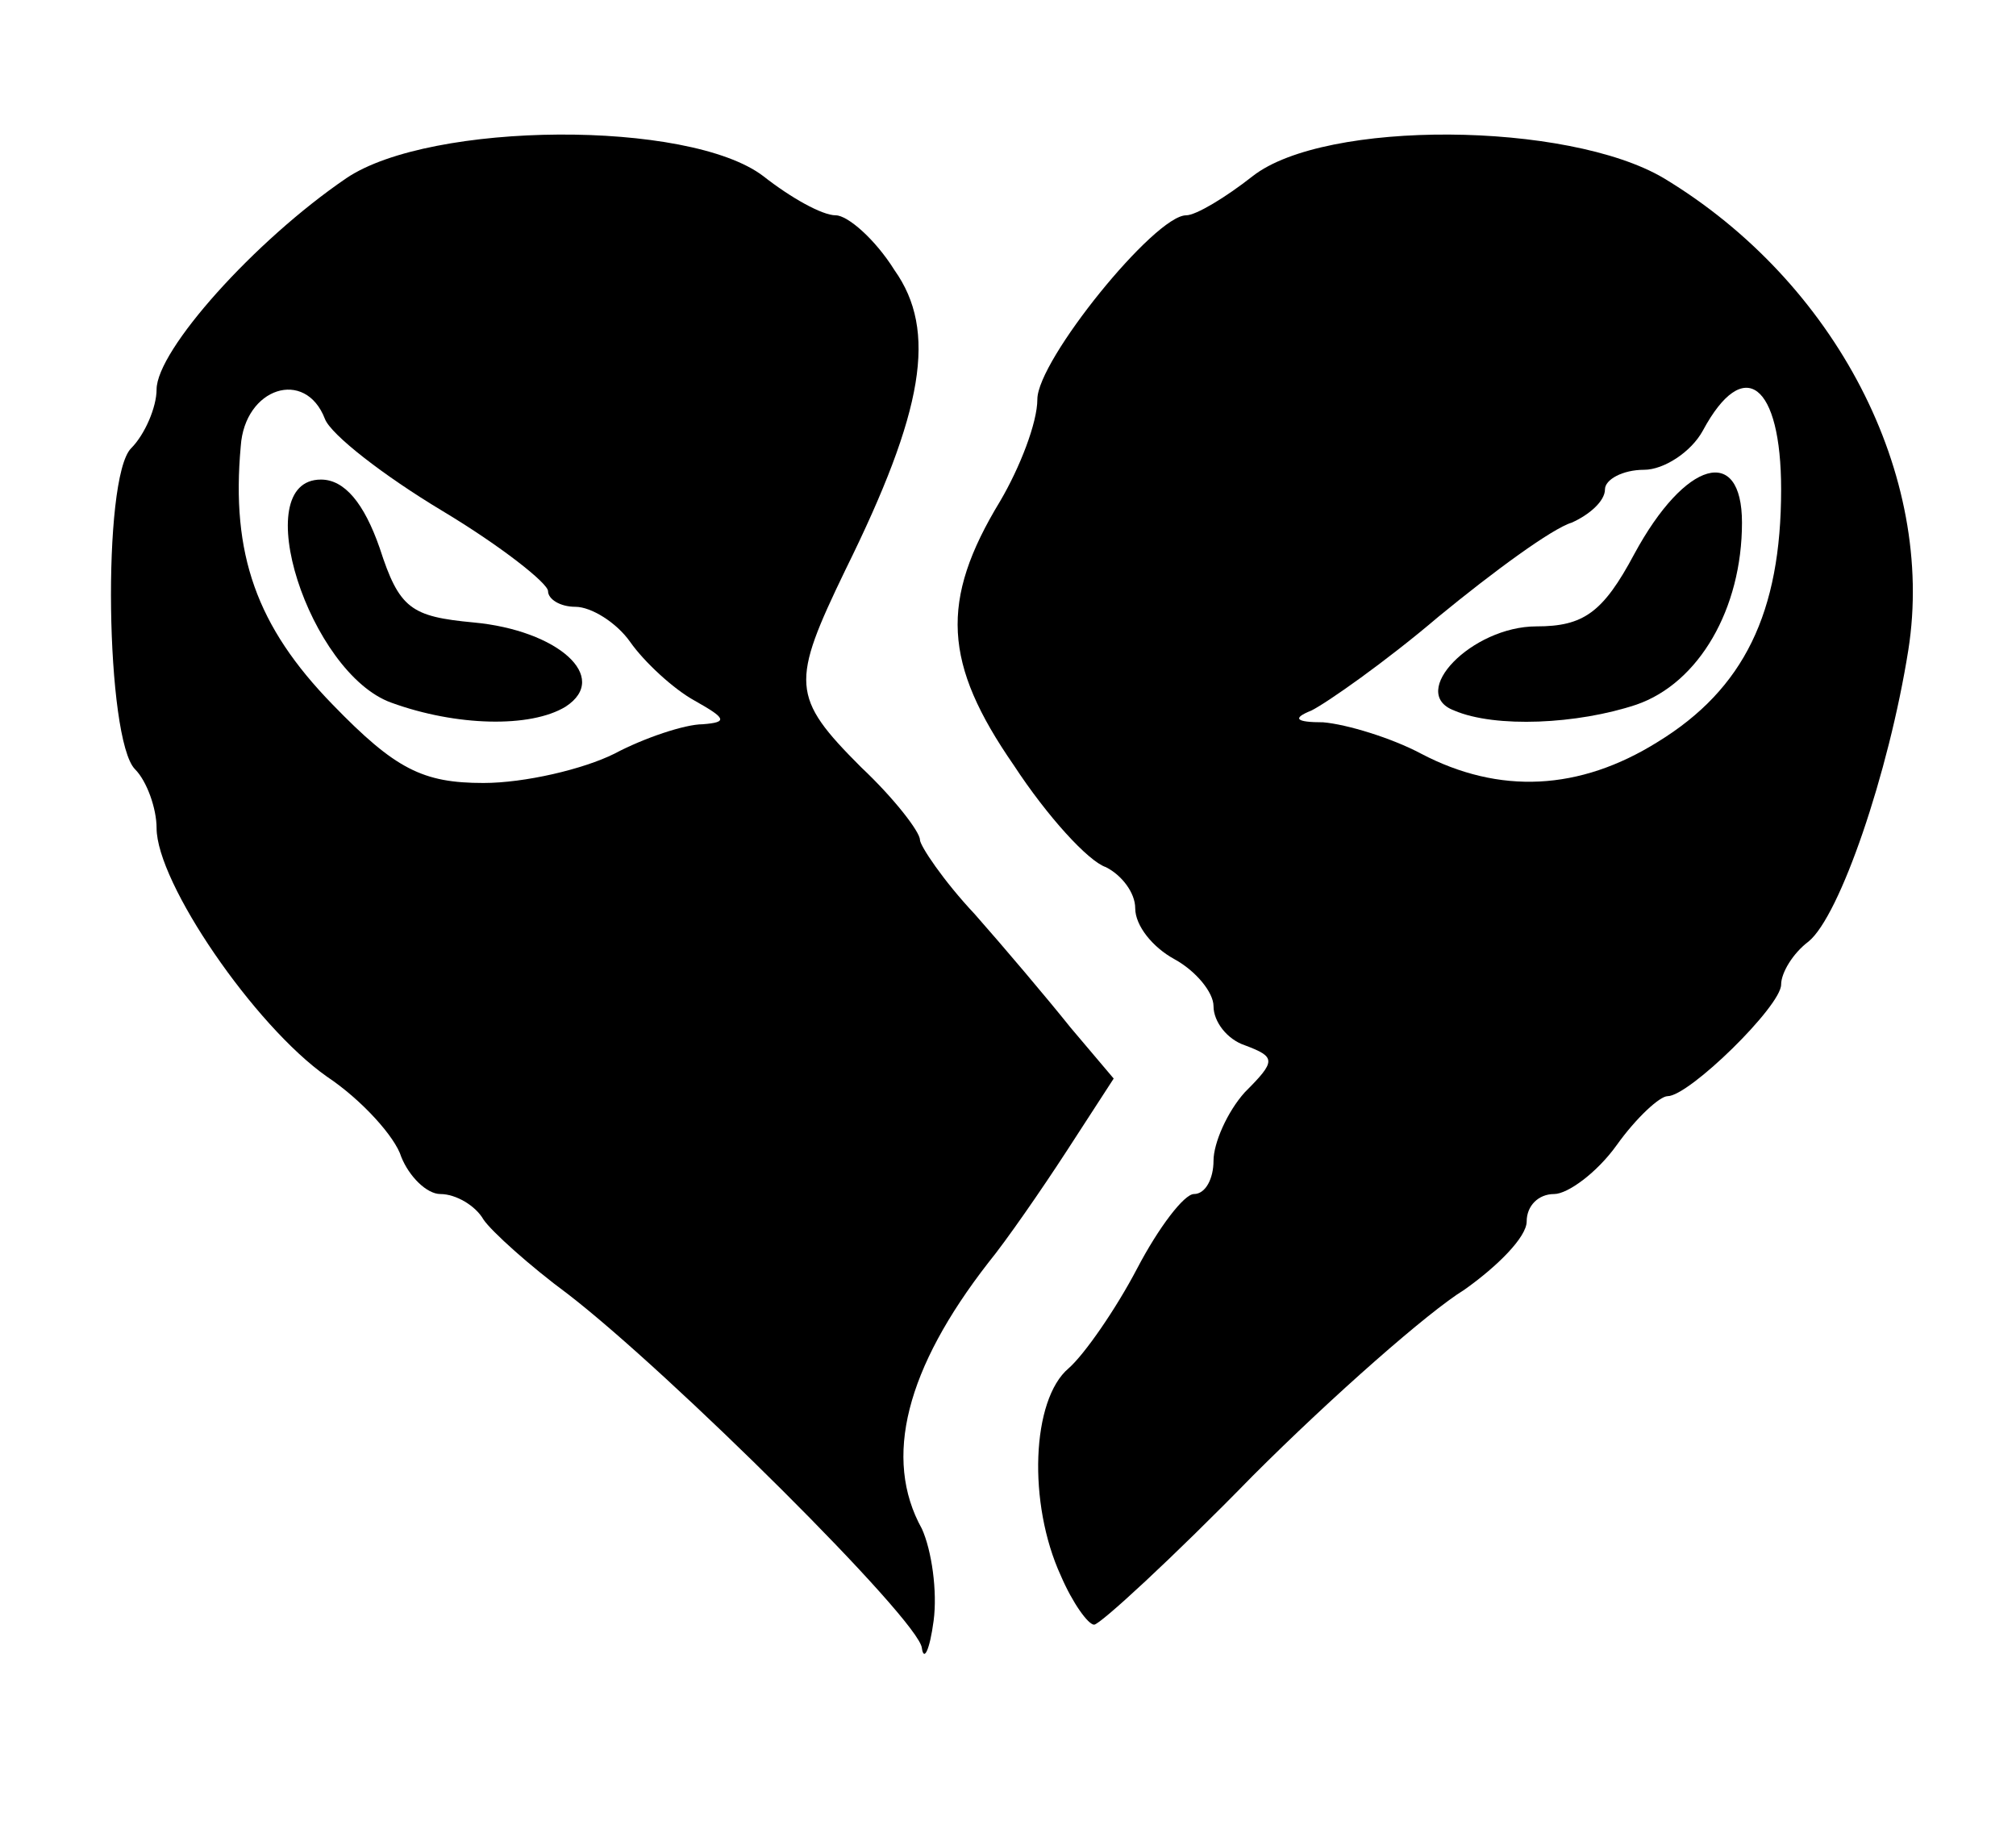
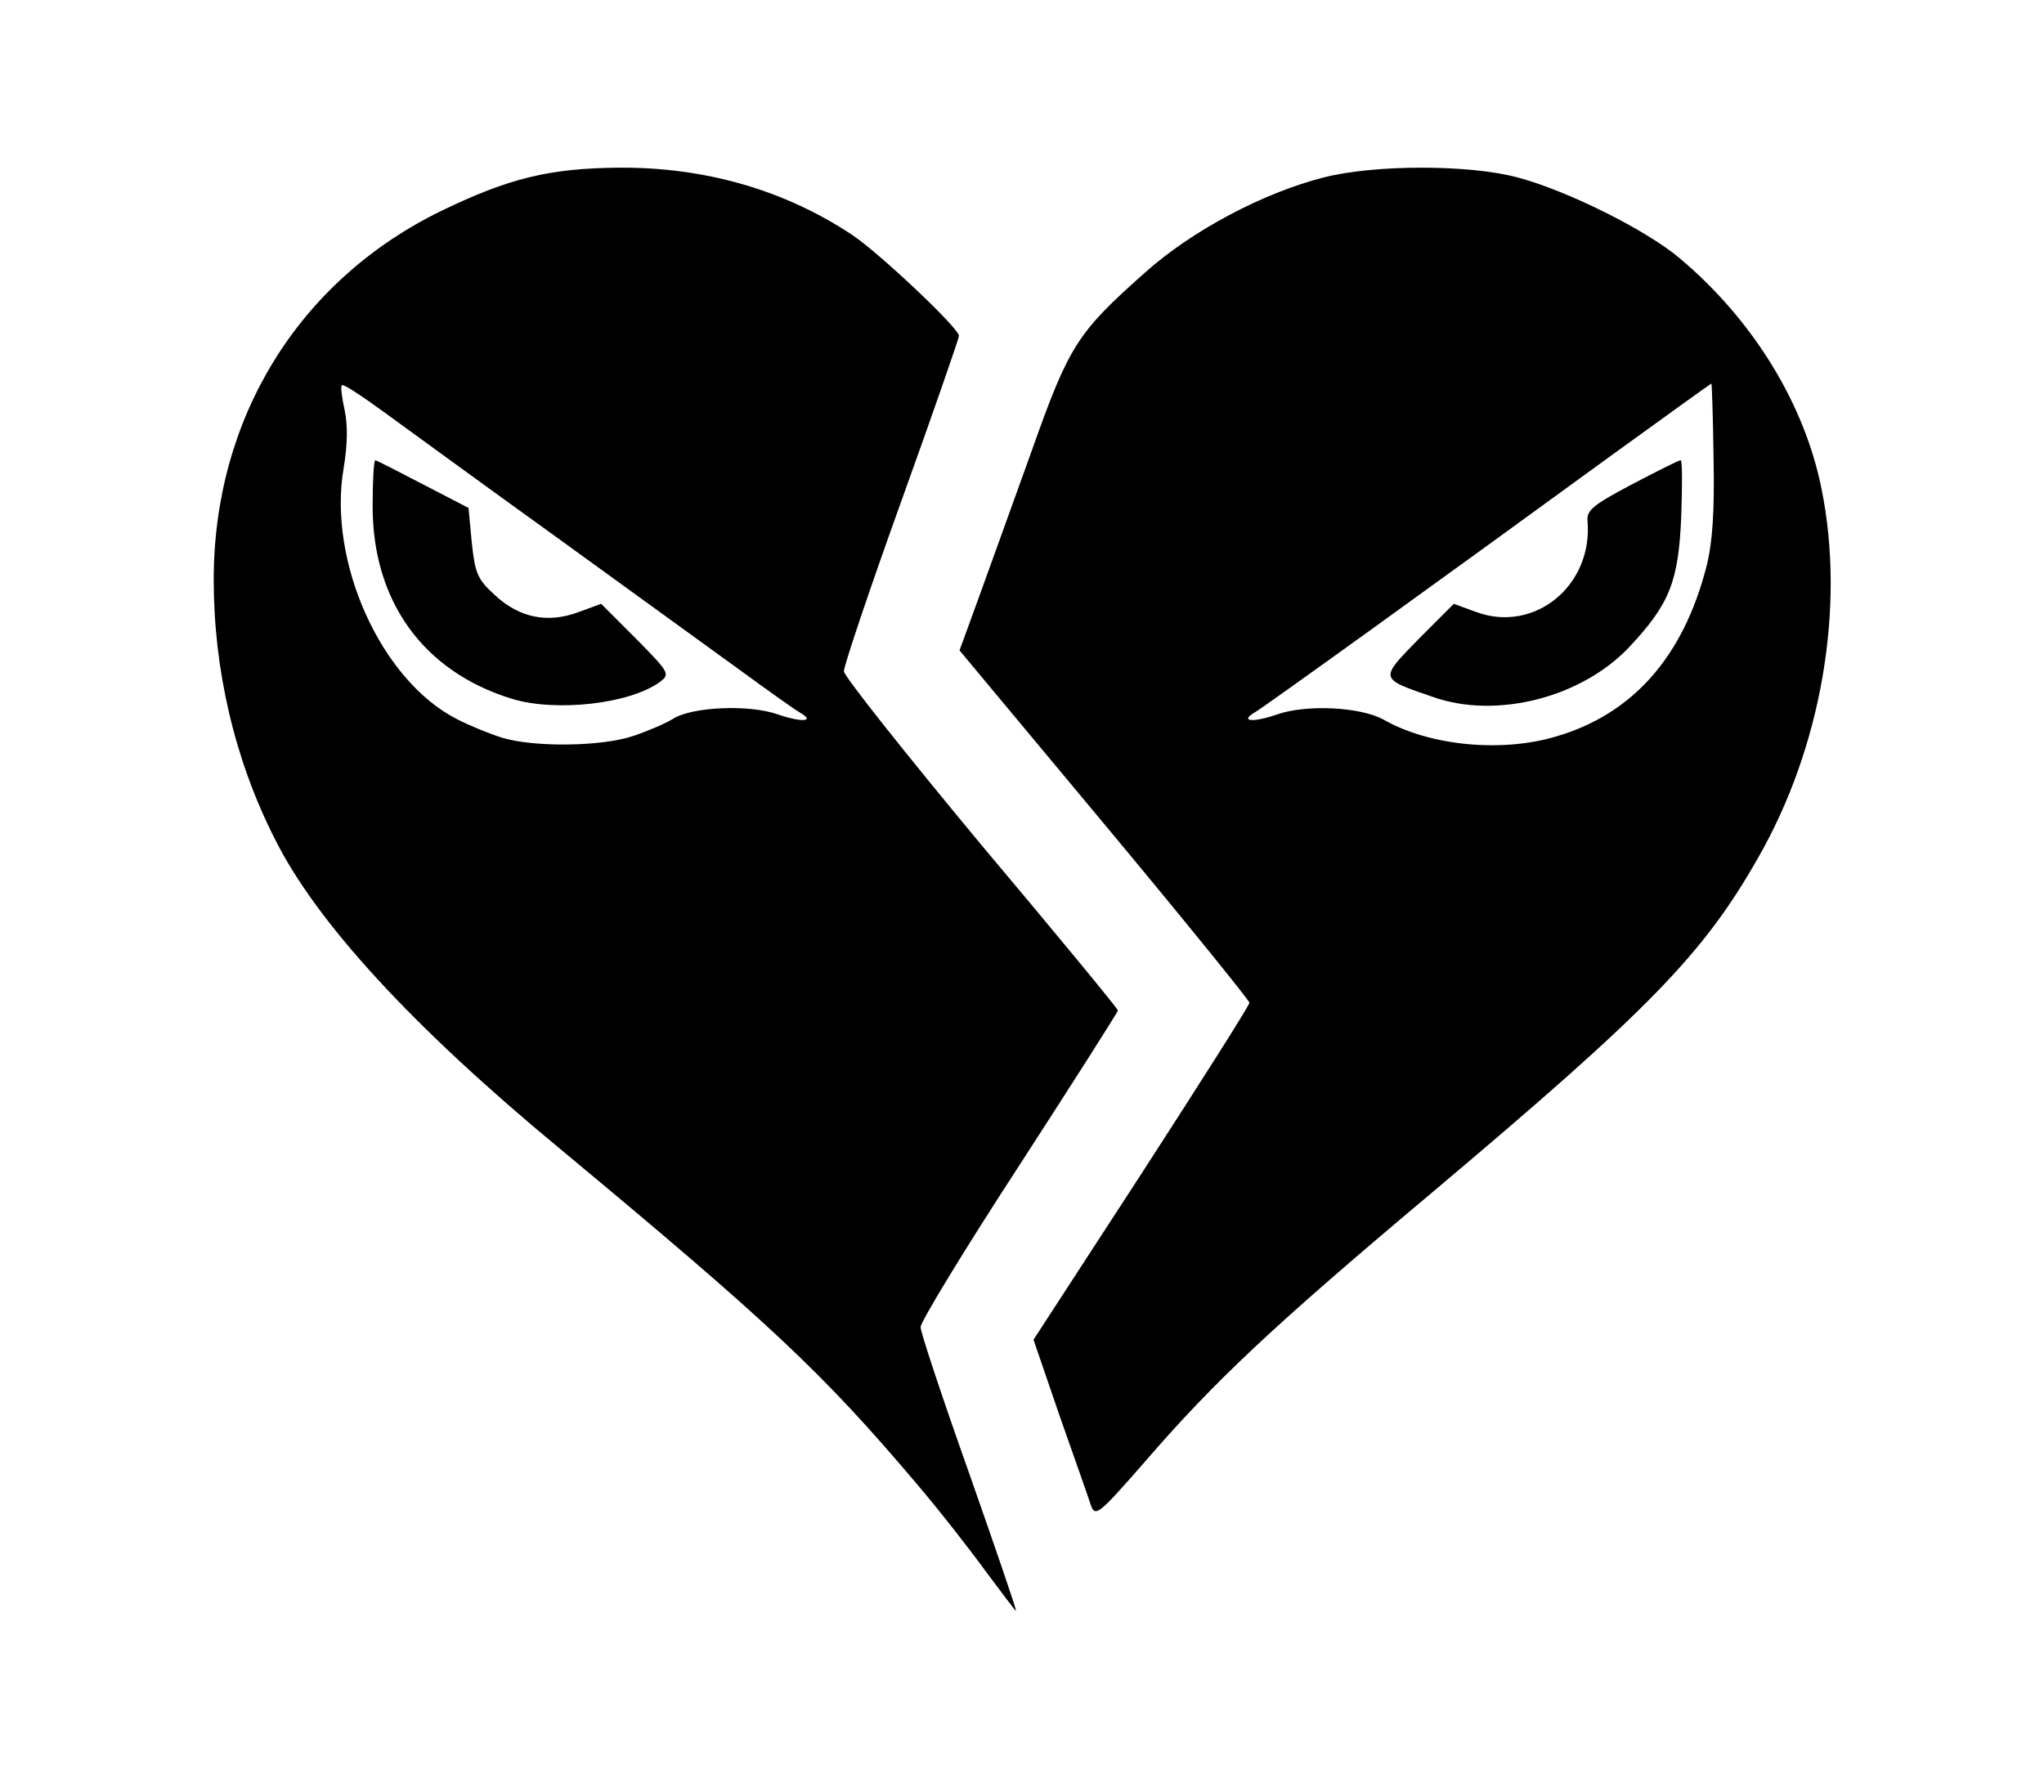
- <svg xmlns="http://www.w3.org/2000/svg" class="img-fluid" width="103" height="93" viewBox="0 0 1030 930">
-   <g style="transform:none">
-     <path d="M471 842c-1-14-129-141-181-181-19-14-39-32-43-38-4-7-14-13-22-13-7 0-16-9-20-19-3-10-20-29-38-41-37-26-87-99-87-127 0-10-5-24-11-30-15-15-17-149-2-164 7-7 13-21 13-30 0-20 50-76 97-108 43-29 175-30 213-1 14 11 30 20 37 20 6 0 20 12 30 28 22 31 15 72-25 153-28 58-28 65 8 101 17 16 30 33 30 37 0 3 12 21 28 38 15 17 37 43 49 58l22 26-24 37c-13 20-31 46-40 57-42 54-54 100-34 136 5 11 8 32 6 47s-5 21-6 14zM314 385c15-8 36-15 45-15 13-1 12-3-4-12-11-6-26-20-33-30s-20-18-28-18-14-4-14-8-24-23-54-41-57-39-60-47c-10-26-41-16-43 14-5 55 8 92 47 132 32 33 46 40 77 40 21 0 51-7 67-15z" />
-     <path d="M200 359c-42-15-74-114-36-114 12 0 22 12 30 35 10 31 16 35 48 38 43 4 70 28 47 43-18 11-56 10-89-2zM542 805c-17-37-15-90 4-106 8-7 24-30 35-51s24-38 29-38c6 0 10-8 10-17s7-25 16-35c16-16 16-18 0-24-9-3-16-12-16-20 0-7-9-18-20-24s-20-17-20-26c0-8-7-17-15-21-9-3-30-26-47-52-36-52-38-84-7-135 10-17 19-40 19-52 0-20 60-94 76-94 5 0 20-9 34-20 37-29 161-28 210 1 88 53 139 152 125 241-10 63-35 136-51 149-8 6-14 16-14 22 0 11-47 57-58 57-4 0-16 11-26 25s-25 25-32 25c-8 0-14 6-14 14s-15 23-32 35c-18 11-67 54-108 95-41 42-78 76-81 76s-11-11-17-25zm305-426c44-27 63-66 63-129 0-54-19-69-40-30-6 11-20 20-30 20-11 0-20 5-20 10 0 6-8 13-17 17-10 3-40 25-68 48-27 23-57 44-65 48-10 4-8 6 6 6 12 1 35 8 50 16 40 21 81 19 121-6z" />
-     <path d="M743 363c-24-9 9-43 42-43 24 0 34-7 50-37 26-48 55-56 55-16 0 44-22 82-54 93-30 10-72 12-93 3z" />
+ <svg xmlns="http://www.w3.org/2000/svg" width="373" height="327" viewBox="0 0 3730 3270">
+   <g>
+     <path d="M1799 2868c-29-40-86-113-127-161-171-202-268-293-652-612-267-221-443-412-519-565-73-144-111-308-111-472 0-295 155-546 415-673 124-60 198-78 325-79 157-1 303 41 427 124 51 35 193 169 193 183 0 4-47 140-105 301s-105 301-105 311c0 9 113 151 250 316 138 164 250 300 250 303s-81 130-180 283c-99 152-180 285-180 295s40 130 89 268c48 137 87 250 85 250-1 0-26-33-55-72zm-643-1525c27-9 59-23 72-31 34-22 139-27 192-8 44 15 69 13 39-4-9-5-58-40-110-78s-202-146-334-242c-132-95-273-198-313-227-41-30-76-53-78-50-3 2 0 23 5 46 6 28 5 64-2 106-29 170 68 386 206 457 23 12 60 27 82 34 58 18 182 17 241-3z" />
+     <path d="M933 1275c-161-50-253-178-253-351 0-46 2-84 5-84 2 0 41 20 87 44l83 43 6 64c6 55 10 66 42 95 45 42 97 52 153 31l41-15 64 64c60 61 62 64 44 78-55 41-192 56-272 31zM1991 2748c-4-13-30-86-57-163l-48-140 197-303c108-167 197-307 197-312 0-4-119-151-264-325l-265-318 35-96c19-53 63-174 97-269 68-192 83-215 207-325 85-76 215-145 325-173 93-24 266-24 355 0 90 24 235 96 296 148 133 112 227 265 258 420 44 216 0 472-116 674-100 176-200 278-593 609-294 247-398 345-526 493-83 95-90 101-98 80zm849-1404c140-41 232-146 274-310 11-43 15-100 13-197-1-75-3-137-4-137s-84 60-185 133c-317 231-632 458-648 467-29 17-3 19 40 4 54-19 154-14 196 10 83 47 214 60 314 30z" />
+     <path d="M2615 1272c-99-34-98-32-26-106l64-64 41 15c106 39 213-48 203-166-2-20 11-30 81-67 46-24 85-44 89-44 3 0 3 46 1 103-5 118-21 159-94 237-87 93-243 133-359 92z" />
  </g>
</svg>
